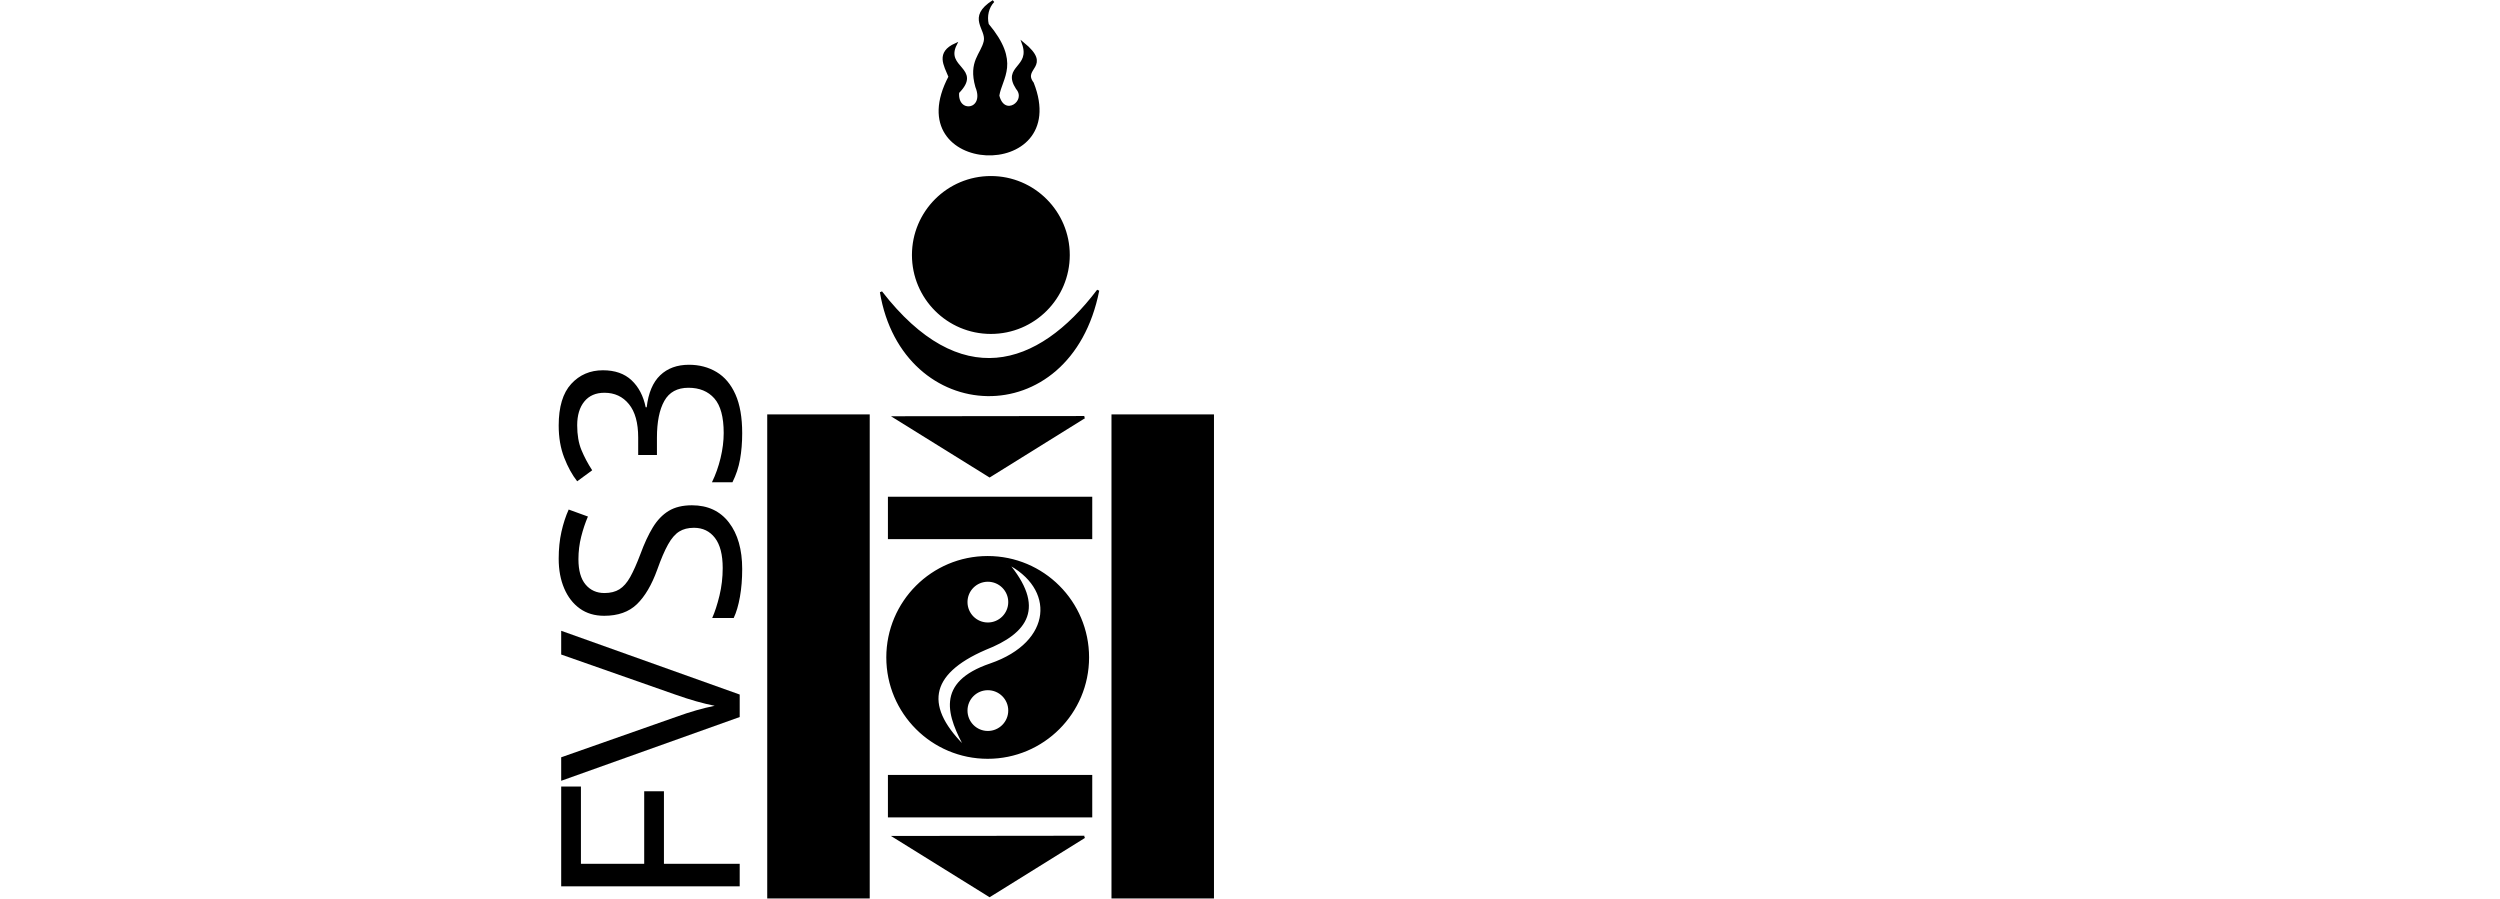
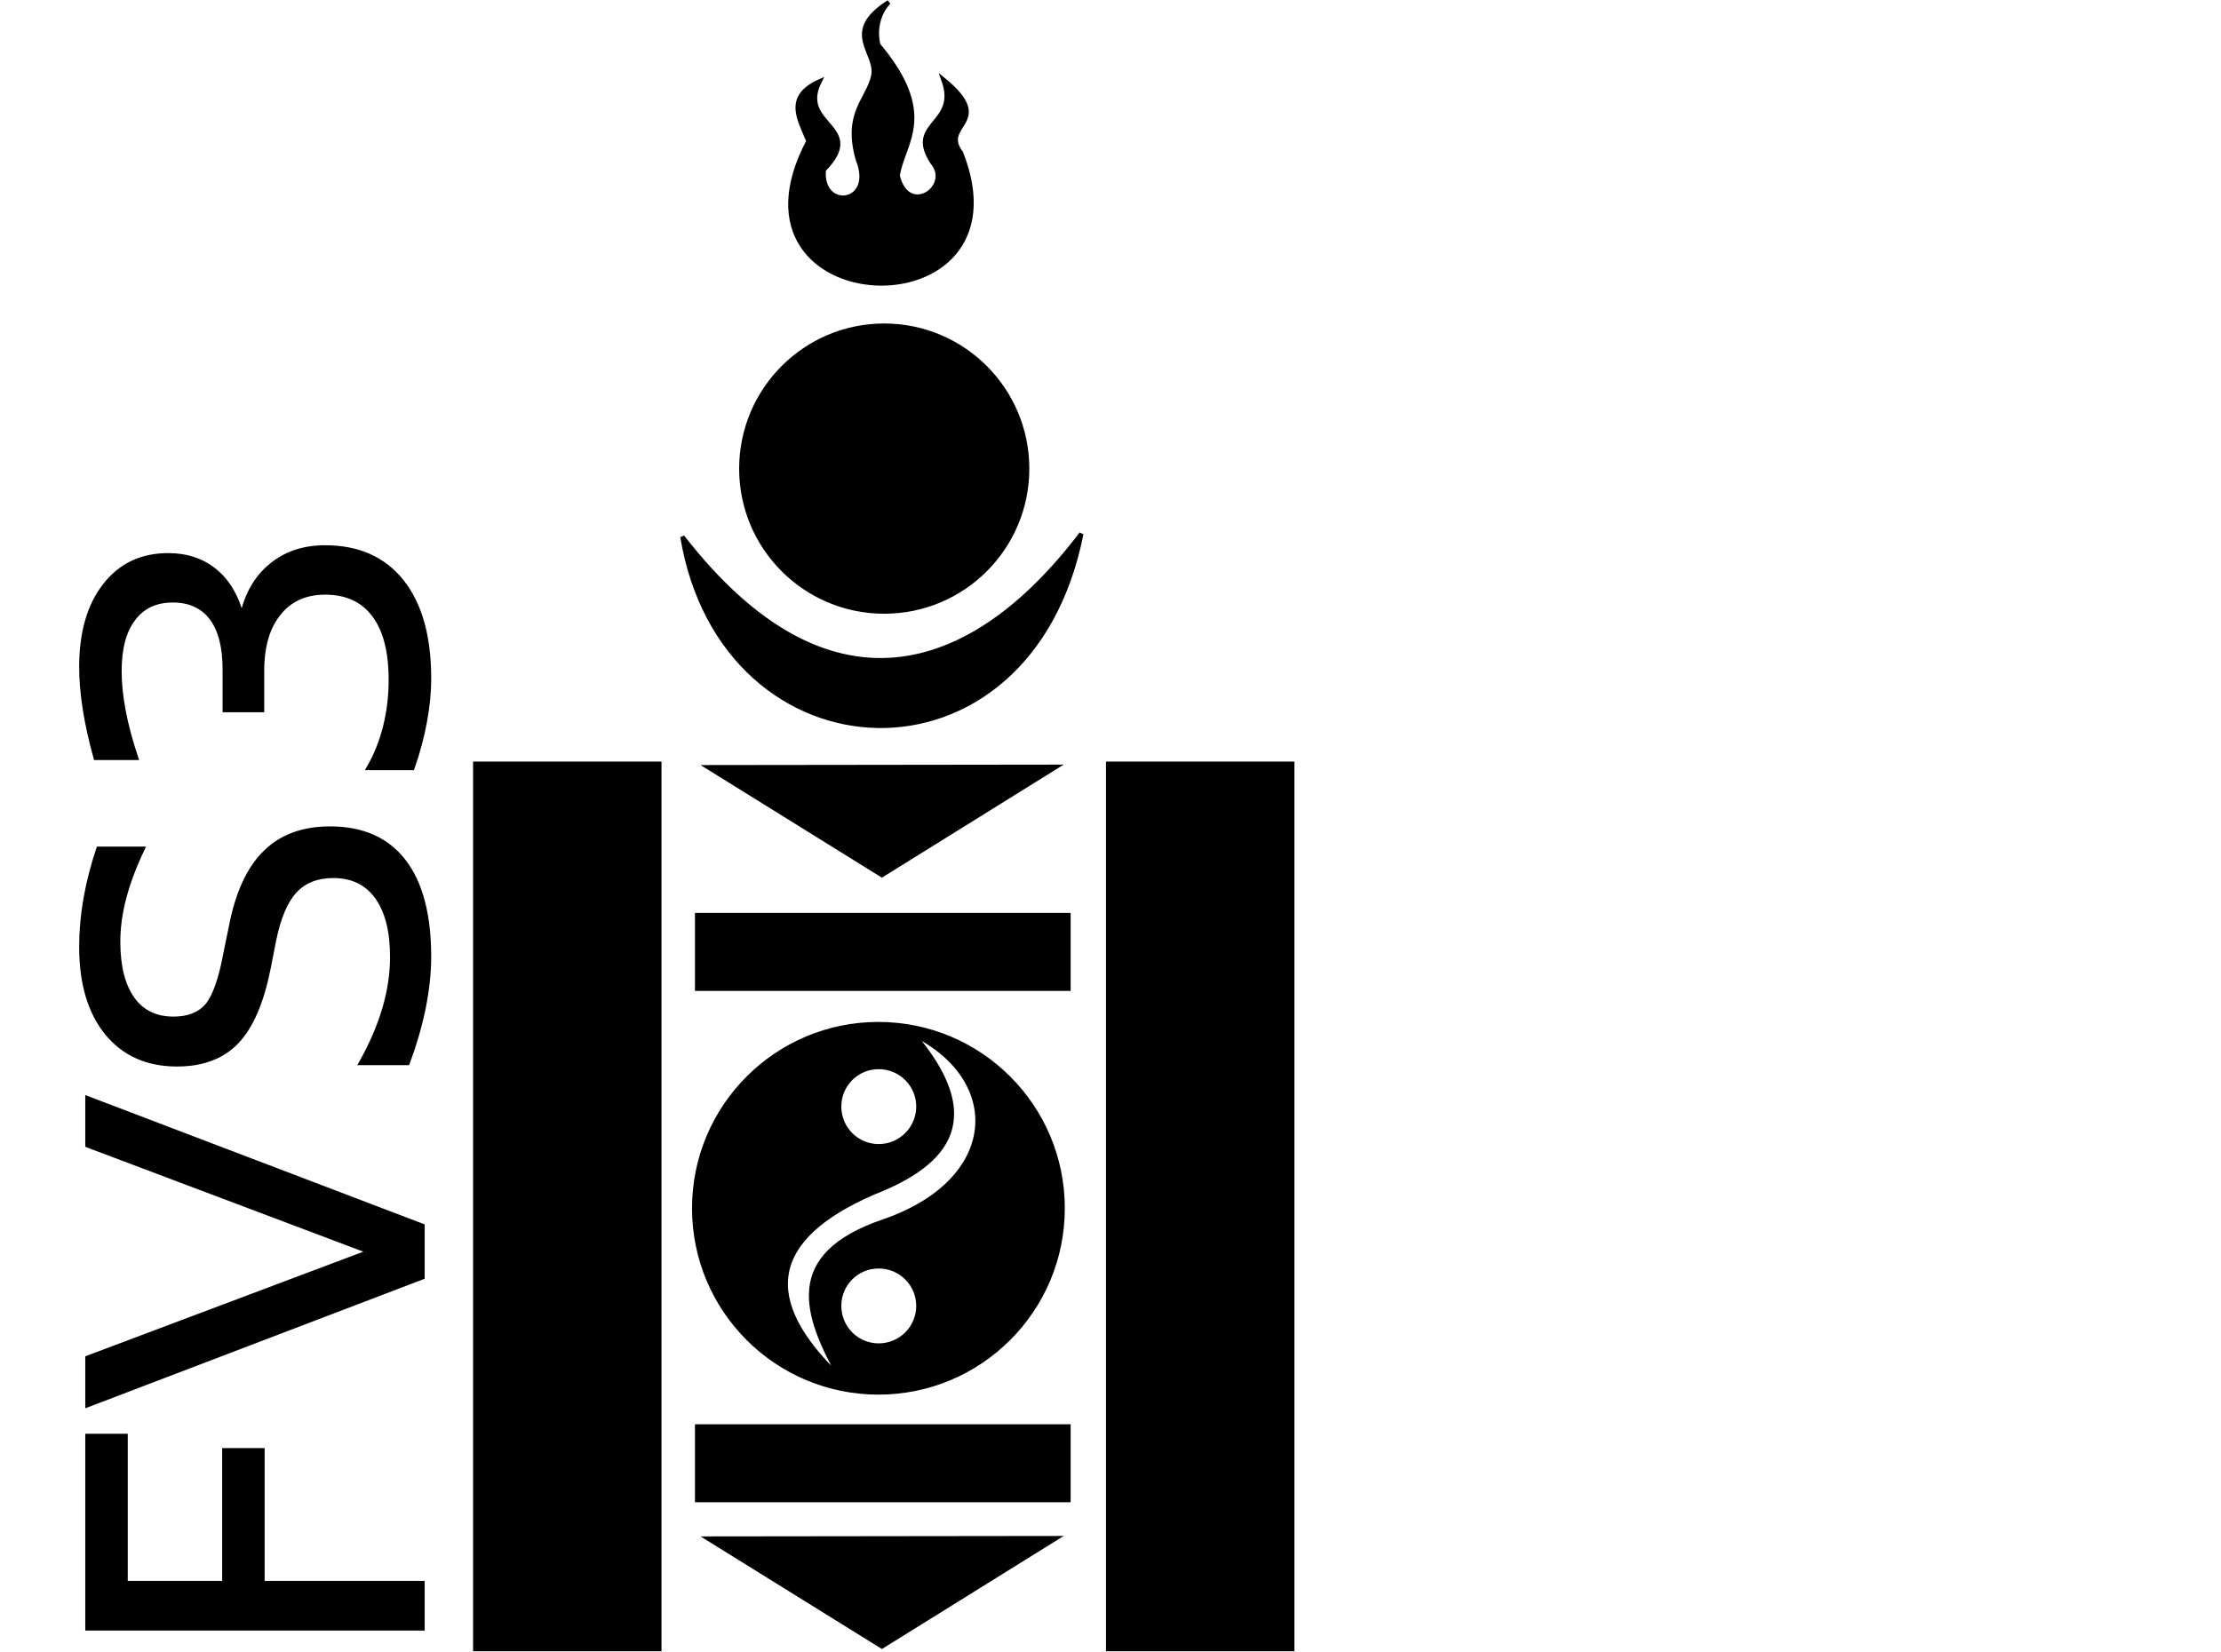
- <svg xmlns="http://www.w3.org/2000/svg" width="2048" height="736" id="svg2" version="1.1">
+ <svg xmlns="http://www.w3.org/2000/svg" width="2048" height="1523" id="svg2" version="1.1">
  <defs id="defs4" />
-   <g id="layer1" transform="translate(0,-316.3622)">
-     <path style="fill:#000000;fill-opacity:1;stroke:#000000;stroke-width:1.932" d="m 813.764,317.328 c -21.397,13.567 -4.565,22.5 -6.942,32.958 -2.469,10.861 -12.711,16.334 -6.881,37.063 8.286,20.305 -16.801,23.377 -15.151,4.708 19.255,-19.615 -11.865,-19.521 -1.871,-39.417 -15.503,6.974 -8.873,16.966 -4.95,26.62 -42.817,80.888 99.897,86.389 67.968,5.252 -9.817,-12.966 15.778,-13.295 -7.847,-32.656 7.365,20.319 -16.605,18.936 -4.95,36.821 9.353,10.902 -10.815,24.93 -15.453,6.036 2.248,-14.825 17.553,-27.043 -8.632,-58.31 -1.659,-6.912 0.097,-14.253 4.708,-19.075 z m -2.052,144.206 c -35.179,0 -63.682,28.564 -63.682,63.743 0,35.179 28.503,63.682 63.682,63.682 35.179,0 63.682,-28.503 63.682,-63.682 0,-35.179 -28.503,-63.743 -63.682,-63.743 z m 87.827,92.777 c -49.181,64.942 -113.571,84.106 -177.768,1.328 18.169,109.163 154.602,115.966 177.768,-1.328 z m -270.062,102.496 0,394.59 82.033,0 0,-394.59 -82.033,0 z m 282.014,0 0,394.59 82.033,0 0,-394.59 -82.033,0 z m -23.179,1.328 -155.071,0.181 77.445,48.109 77.626,-48.29 z m -159.961,66.097 0,32.837 165.454,0 0,-32.837 -165.454,0 z m 80.765,48.592 c -45.334,0 -82.093,36.759 -82.093,82.093 0,45.334 36.759,82.093 82.093,82.093 45.334,0 82.093,-36.759 82.093,-82.093 0,-45.334 -36.759,-82.093 -82.093,-82.093 z m 15.574,4.406 c 40.959,20.263 39.082,65.561 -13.219,83.542 -44.595,15.203 -34.79,41.777 -19.497,69.538 -36.007,-34.244 -32.334,-61.953 15.091,-82.455 34.212,-13.413 48.926,-33.744 17.626,-70.624 z m -15.453,14.728 c 9.758,0 17.686,7.868 17.686,17.626 0,9.758 -7.928,17.686 -17.686,17.686 -9.758,0 -17.626,-7.928 -17.626,-17.686 0,-9.758 7.868,-17.626 17.626,-17.626 z m 0,88.854 c 9.758,0 17.686,7.868 17.686,17.626 0,9.758 -7.928,17.686 -17.686,17.686 -9.758,0 -17.626,-7.928 -17.626,-17.686 0,-9.758 7.868,-17.626 17.626,-17.626 z m -80.886,71.349 0,32.837 165.454,0 0,-32.837 -165.454,0 z m 159.961,49.799 -155.071,0.181 77.445,48.109 77.626,-48.29 z" id="rect3103" />
-     <text xml:space="preserve" style="font-size:204.811px;font-style:normal;font-weight:normal;line-height:125%;letter-spacing:0px;word-spacing:0px;fill:#000000;fill-opacity:1;stroke:none;font-family:Sans" x="-1062.287" y="605.96" id="text4313" transform="matrix(0,-1,1,0,0,0)">
-       <tspan x="-1062.287" y="605.96" id="tspan4319">FVS3</tspan>
-     </text>
+   <g id="layer1" transform="translate(0,470.6378)">
+     <path style="fill:#000000;fill-opacity:1;stroke:#000000;stroke-width:3.997" d="m 819.562,-468.642 c -44.276,28.075 -9.437,46.581 -14.356,68.223 -5.109,22.475 -26.291,33.799 -14.226,76.694 17.146,42.018 -34.777,48.331 -31.363,9.7 39.846,-40.589 -24.561,-40.373 -3.88,-81.544 -32.08,14.432 -18.336,35.118 -10.217,55.095 -88.602,167.383 206.719,178.763 140.648,10.864 -20.315,-26.831 32.657,-27.512 -16.231,-67.576 15.241,42.046 -34.399,39.166 -10.282,76.176 19.355,22.56 -22.348,51.577 -31.945,12.481 4.651,-30.677 36.337,-55.965 -17.848,-120.667 -3.433,-14.302 0.159,-29.469 9.7,-39.446 z m -4.203,298.369 c -72.797,0 -131.789,59.122 -131.789,131.919 0,72.797 58.992,131.789 131.789,131.789 72.797,0 131.789,-58.992 131.789,-131.789 0,-72.797 -58.992,-131.919 -131.789,-131.919 z M 997.07,21.72 C 895.3,156.105 762.094,195.794 629.25,24.5 666.847,250.391 949.133,264.438 997.07,21.72 z M 299.777,34.265 C 279.911,34.265 263.182,39.895 249.661,51.207 236.141,62.382 227.296,78.021 223.019,98.025 218.466,79.953 210.302,65.982 198.575,56.187 186.711,46.391 172.227,41.508 155.12,41.507 130.563,41.508 111.075,50.762 96.726,69.249 82.241,87.736 74.999,112.854 74.999,144.585 c 3.1e-4,12.279 1.156,25.383 3.363,39.317 2.208,13.796 5.479,28.625 9.894,44.49 l 37.248,0 c -5.242,-15.728 -9.092,-30.155 -11.575,-43.262 -2.483,-13.106 -3.75,-25.409 -3.751,-36.86 2.9e-4,-20.97 4.315,-37.001 12.869,-48.176 8.416,-11.313 20.542,-17.007 36.407,-17.007 15.452,1.87e-4 27.353,5.462 35.631,16.36 8.14,10.899 12.157,26.65 12.157,47.206 l 0,37.636 34.402,0 0,-36.019 c 1.4e-4,-22.764 5.173,-40.463 15.52,-53.155 10.209,-12.83 24.404,-19.27 42.615,-19.27 19.729,1.86e-4 34.725,6.897 45.072,20.693 10.347,13.658 15.52,33.603 15.52,59.816 2e-5,15.038 -1.724,29.465 -5.173,43.262 -3.449,13.796 -8.501,26.5 -15.261,38.088 l 40.352,0 c 5.105,-14.624 8.898,-28.763 11.381,-42.421 2.621,-13.796 3.945,-27.189 3.945,-40.158 0,-38.629 -8.397,-68.463 -25.09,-89.433 C 353.829,44.722 330.267,34.265 299.777,34.265 z m 138.45,199.559 0,816.537 169.748,0 0,-816.537 -169.748,0 z m 583.61,0 0,816.537 169.748,0 0,-816.537 -169.748,0 z m -47.982,2.781 -320.872,0.388 160.242,99.521 160.63,-99.909 z m -669.551,56.971 c -25.109,2.5e-4 -45.11,7.41 -60.01,22.31 -15.038,14.762 -25.495,37.755 -31.428,68.934 l -5.173,25.22 c -4.277,22.902 -9.85,38.541 -16.748,46.818 -7.036,8.14 -17.381,12.157 -31.04,12.157 -16.279,7e-5 -28.87,-6.086 -37.7,-18.365 -8.829,-12.416 -13.256,-30.004 -13.257,-52.767 2.9e-4,-13.106 1.901,-26.732 5.626,-40.804 3.725,-14.072 9.355,-29.012 16.942,-44.878 l -40.74,0 c -5.242,15.728 -9.212,31.069 -11.834,46.107 -2.621,15.038 -3.944,29.81 -3.945,44.296 3.1e-4,33.801 7.876,60.354 23.603,79.668 15.728,19.177 37.285,28.776 64.601,28.776 23.592,3e-5 41.981,-6.953 55.225,-20.887 13.244,-13.934 22.956,-36.526 29.164,-67.705 l 4.979,-25.414 c 4.277,-21.246 10.717,-36.475 19.27,-45.719 8.554,-9.381 20.391,-14.097 35.566,-14.097 17.383,2.1e-4 30.776,6.496 40.158,19.464 9.381,12.969 14.097,31.357 14.097,55.225 2e-5,15.728 -2.414,31.767 -7.243,48.047 -4.829,16.28 -12.014,32.888 -21.534,49.857 l 43.003,0 c 6.484,-17.659 11.433,-34.733 14.744,-51.151 3.311,-16.555 4.979,-32.129 4.979,-46.753 0,-38.767 -7.763,-68.135 -23.215,-88.14 -15.452,-20.142 -38.156,-30.199 -68.093,-30.199 z m 338.526,79.798 0,67.964 342.406,0 0,-67.964 -342.406,0 z m 167.161,100.556 c -93.81,0 -169.877,76.067 -169.877,169.877 0,93.81 76.067,169.877 169.877,169.877 93.81,0 169.877,-76.067 169.877,-169.877 0,-93.81 -76.067,-169.877 -169.877,-169.877 z m 32.204,9.118 c 84.757,41.931 80.874,135.644 -27.354,172.852 -92.282,31.46 -71.998,86.436 -40.352,143.882 -74.51,-70.862 -66.903,-128.163 31.234,-170.589 70.796,-27.756 101.242,-69.828 36.471,-146.145 z m -31.945,30.458 c 20.193,0 36.601,16.279 36.601,36.472 0,20.193 -16.408,36.601 -36.601,36.601 -20.193,0 -36.472,-16.408 -36.472,-36.601 0,-20.193 16.279,-36.472 36.472,-36.472 z m -729.626,28.776 0,43.456 260.086,98.098 -260.086,97.904 0,43.65 308.974,-117.951 0,-47.4 L 80.624,542.28 z M 810.25,697.349 c 20.193,0 36.601,16.279 36.601,36.472 0,20.193 -16.408,36.601 -36.601,36.601 -20.193,0 -36.472,-16.408 -36.472,-36.601 0,-20.193 16.279,-36.472 36.472,-36.472 z m -167.42,147.697 0,67.899 342.406,0 0,-67.899 -342.406,0 z m -562.206,8.73 0,177.508 308.974,0 0,-41.774 -147.568,0 0,-122.542 -35.178,0 0,122.542 -91.05,0 0,-135.734 -35.178,0 z m 893.231,94.283 -320.872,0.388 160.242,99.521 160.63,-99.909 z" id="rect3103" />
  </g>
</svg>
